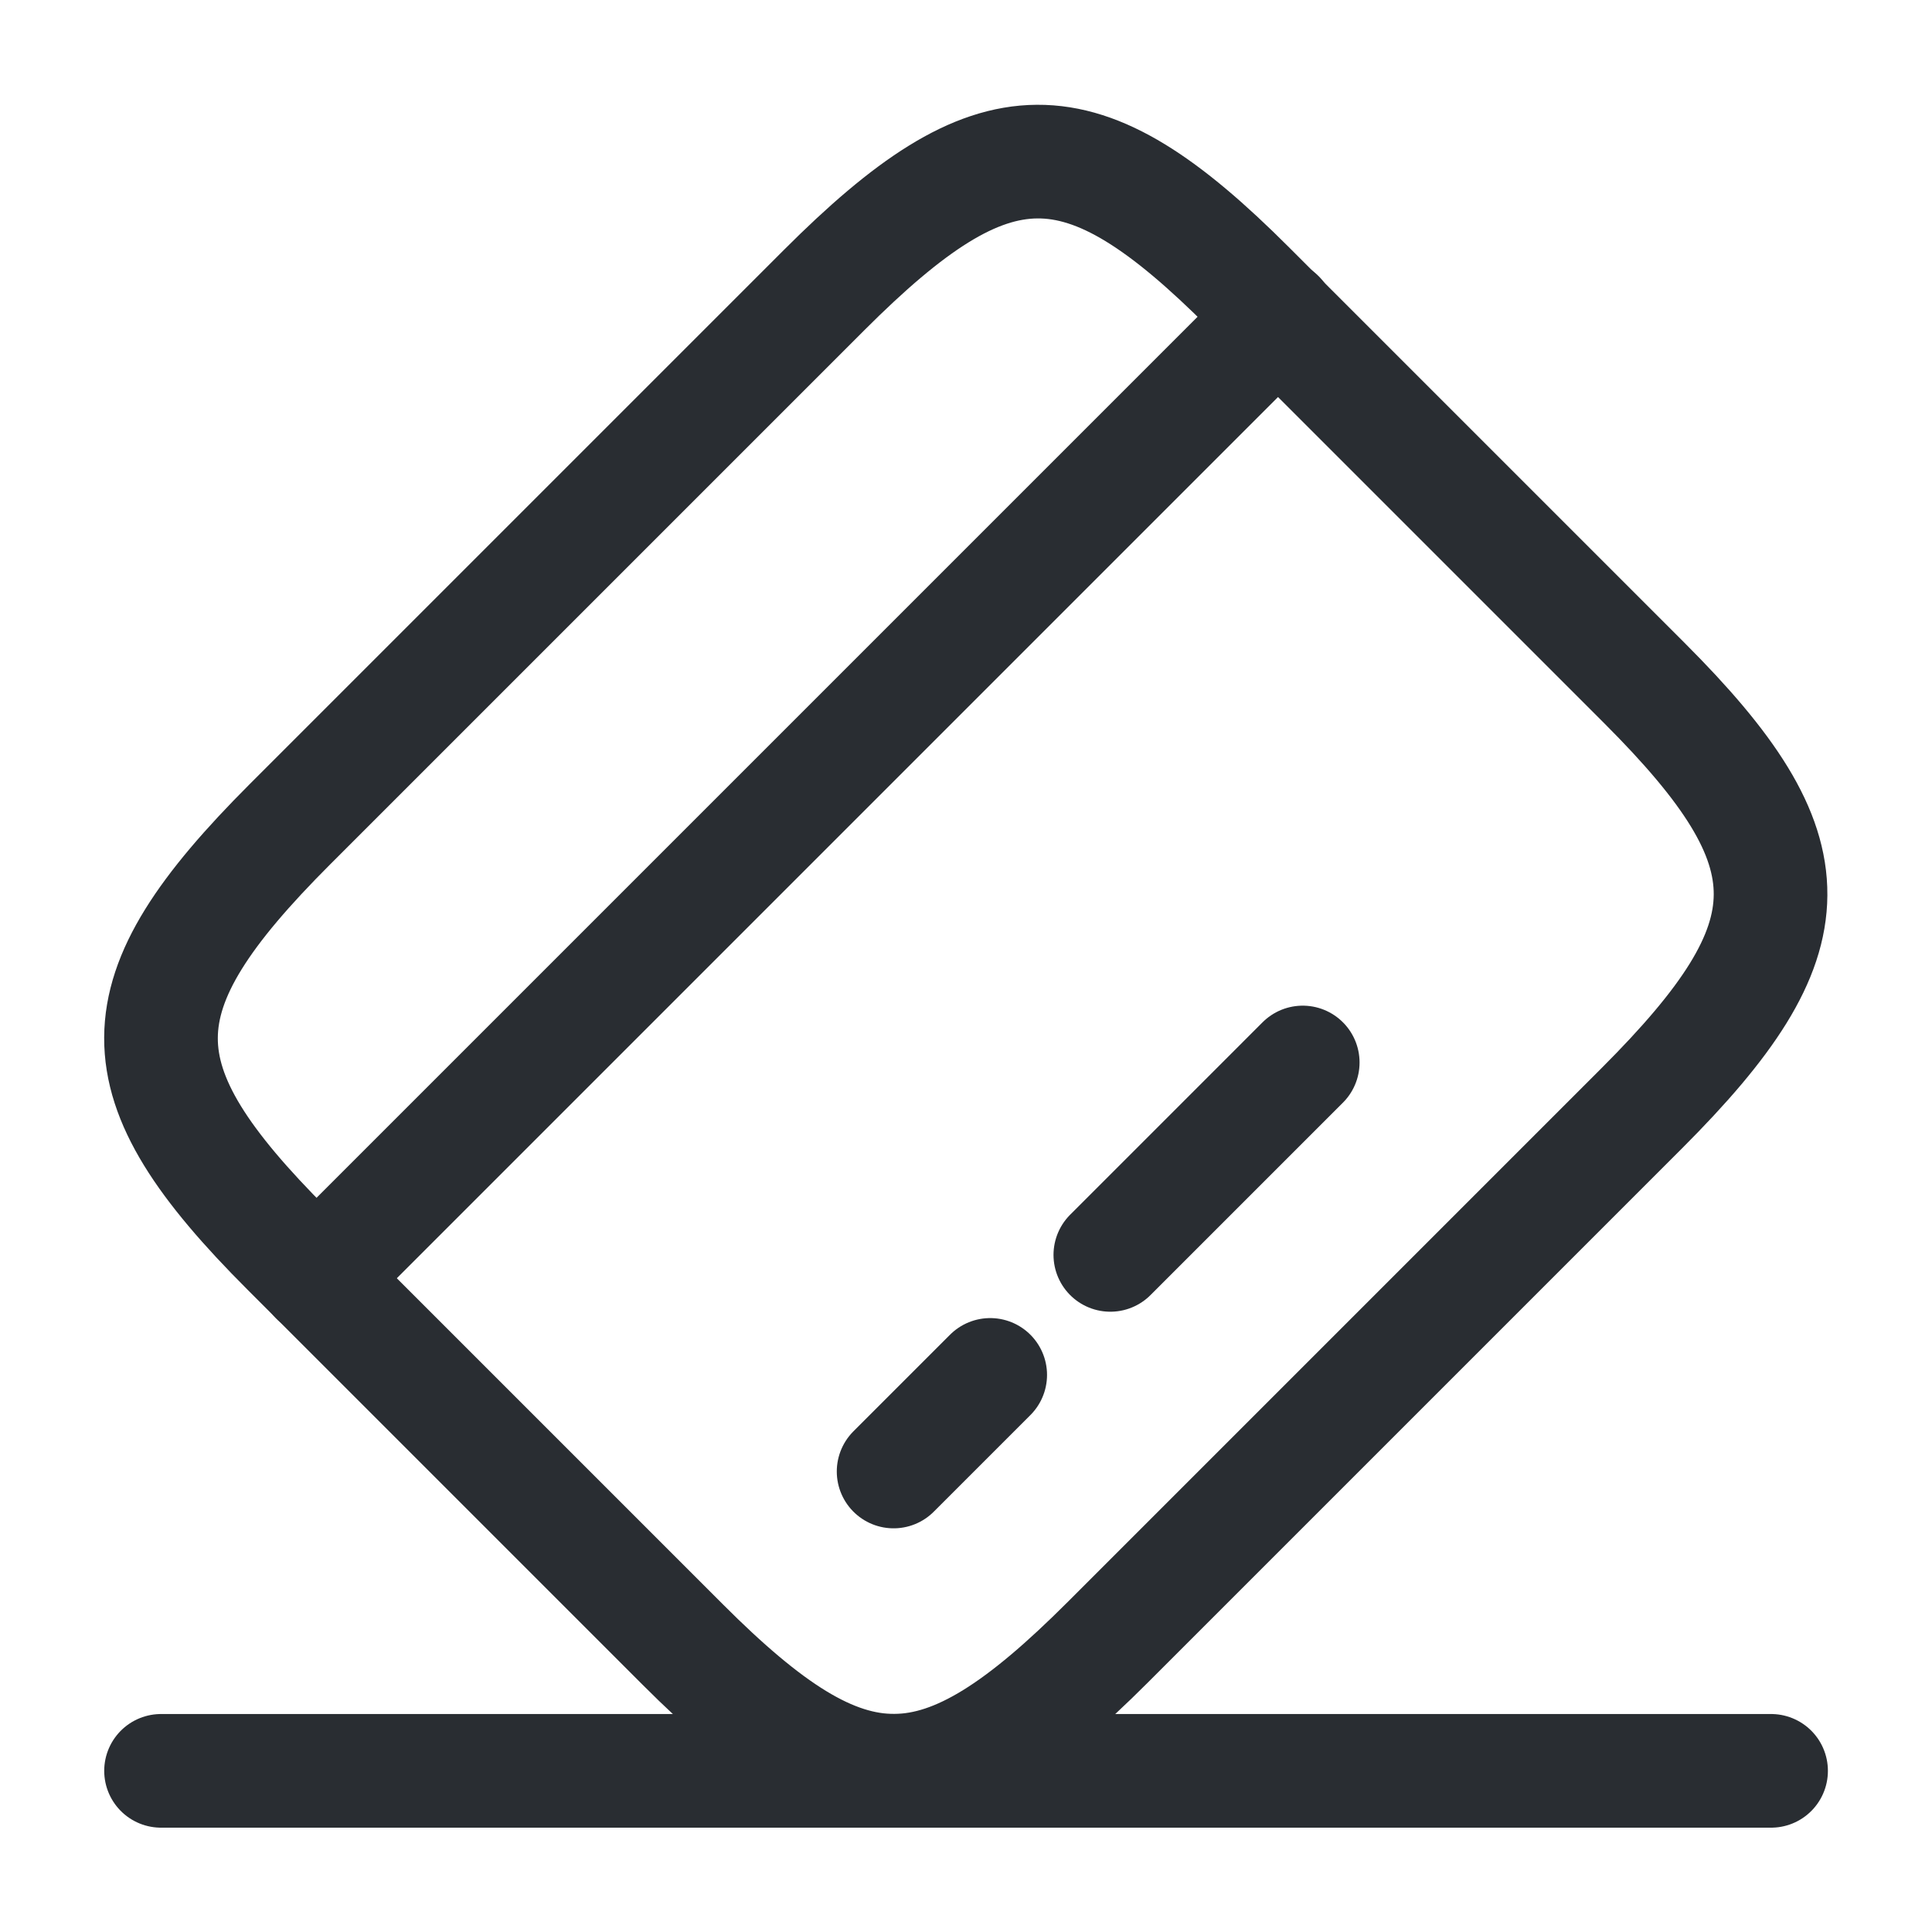
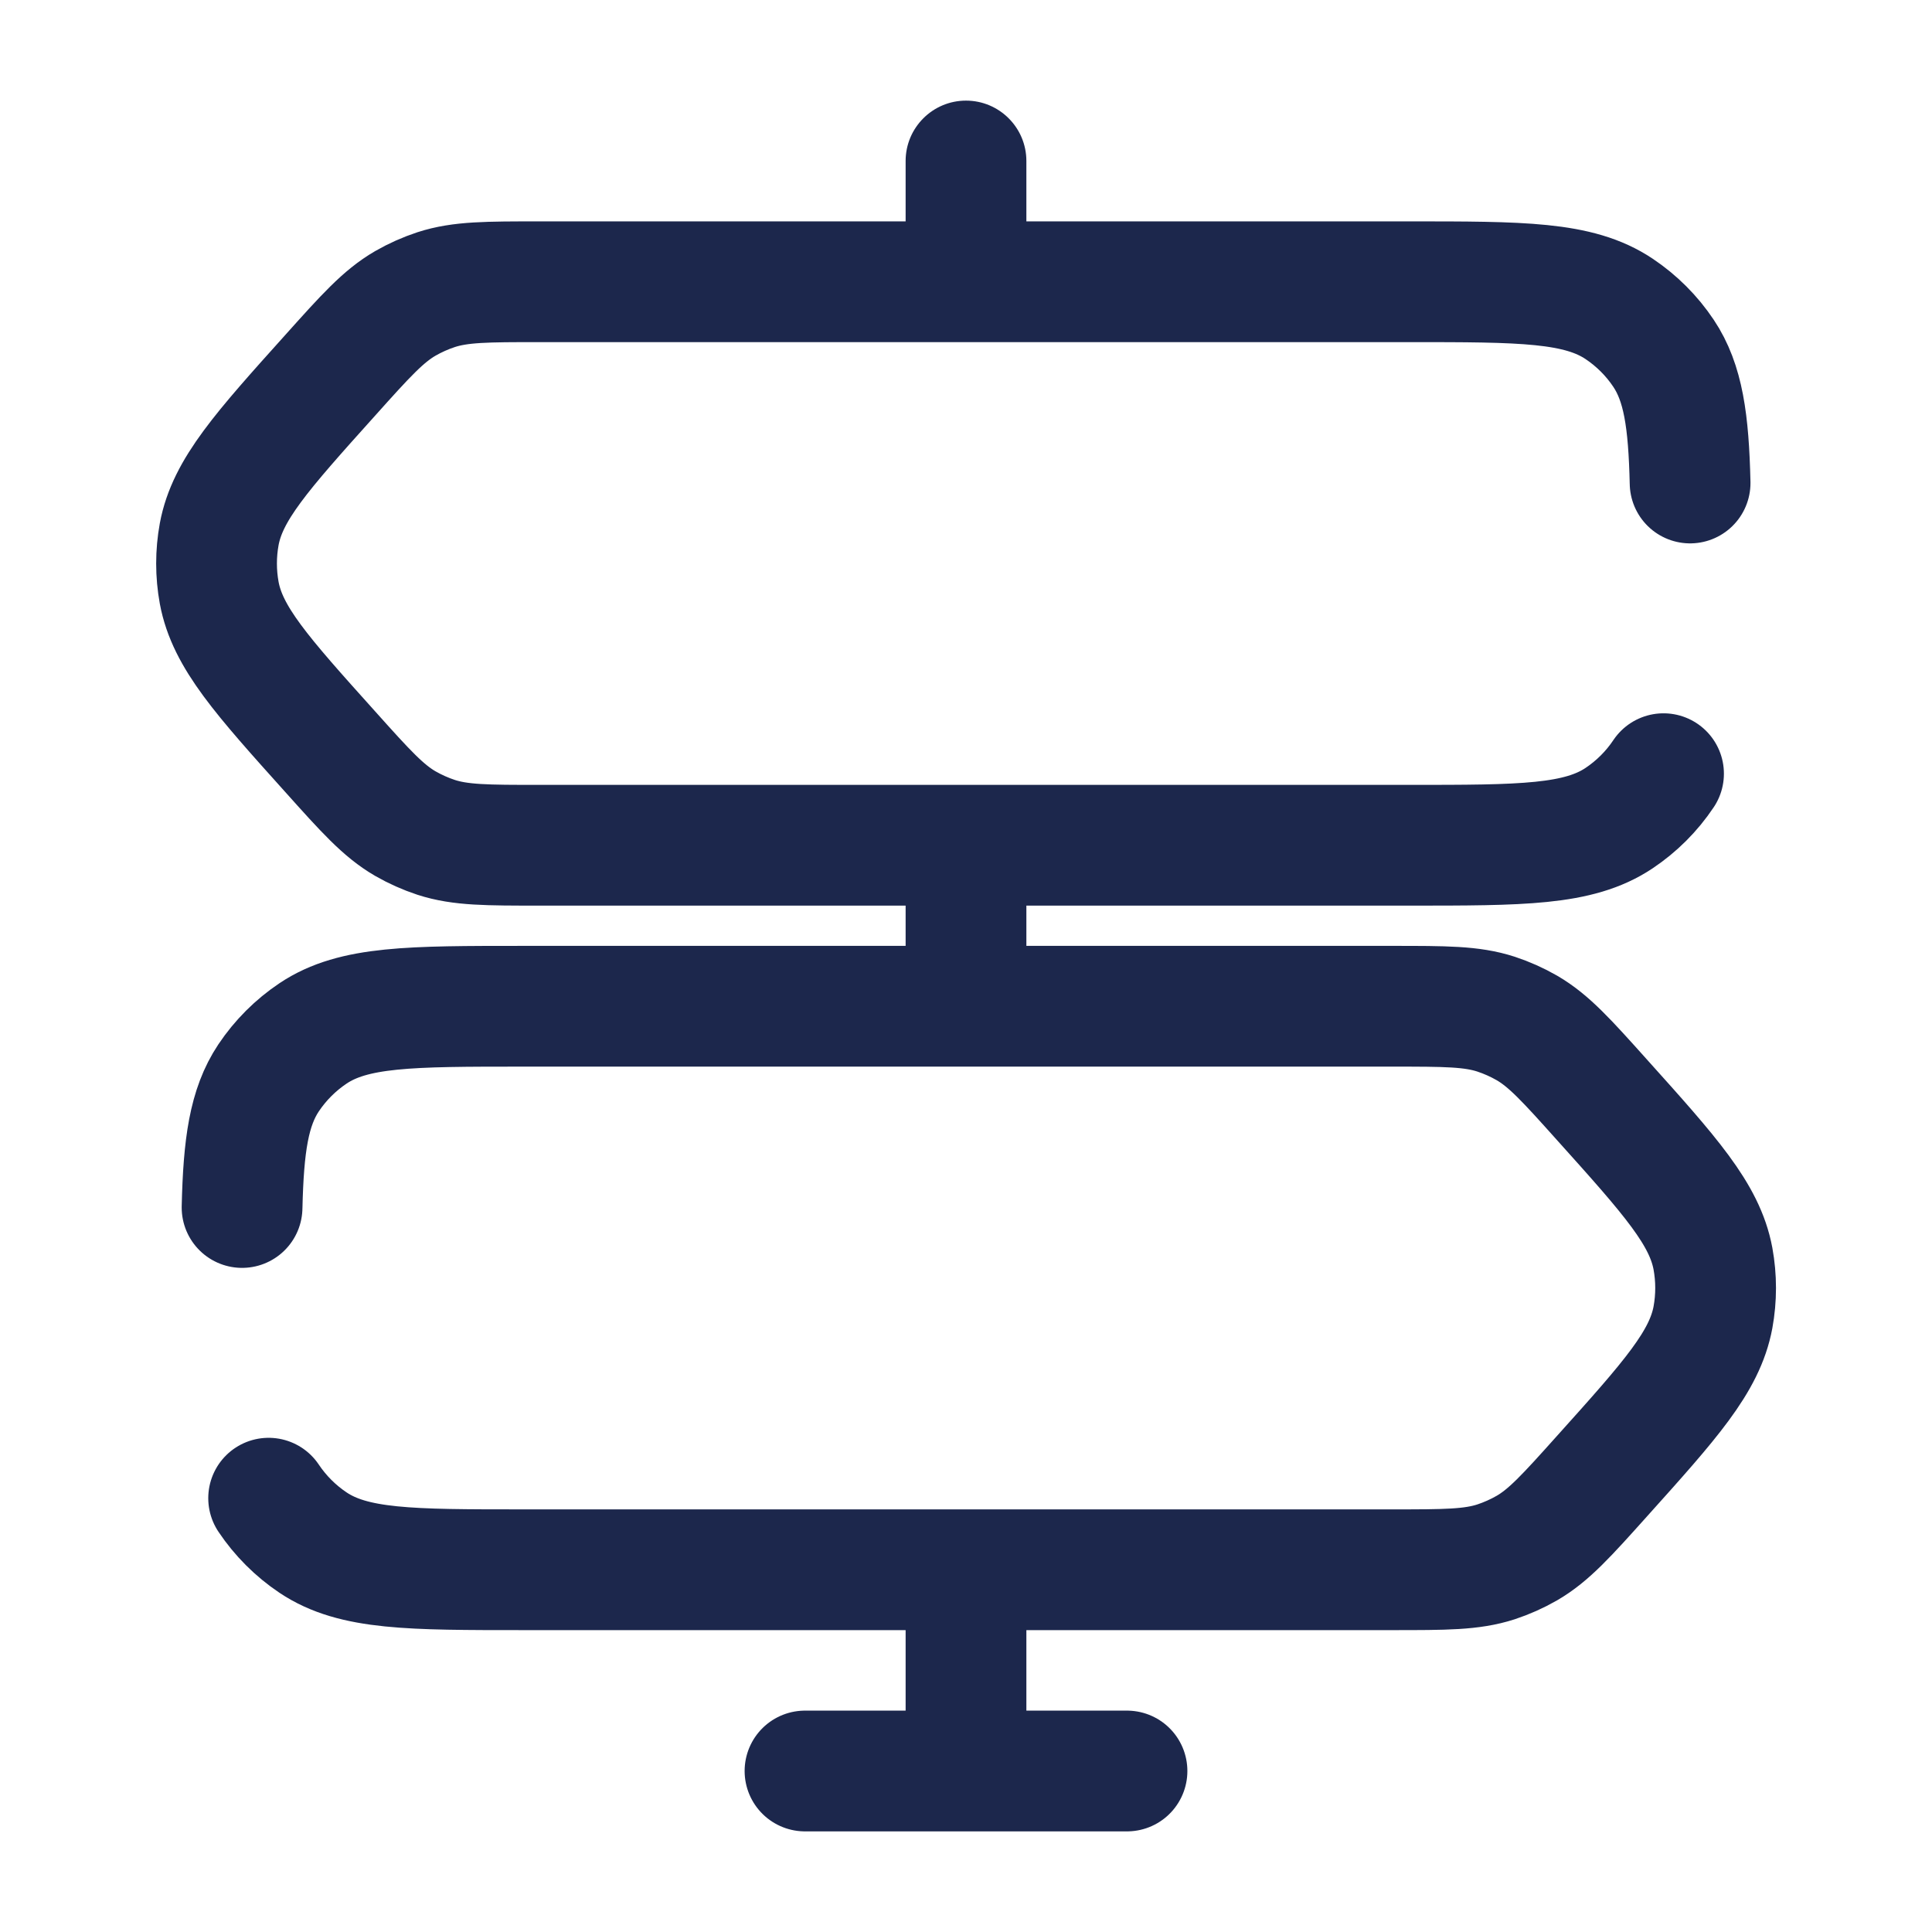
- <svg xmlns="http://www.w3.org/2000/svg" id="Group_255" data-name="Group 255" width="17" height="17" viewBox="0 0 17 17">
-   <g id="vuesax_linear_card-pos" data-name="vuesax/linear/card-pos">
-     <g id="card-pos">
-       <path id="Vector" d="M0,8.465,8.465,0" transform="translate(2.784 2.783)" fill="none" stroke="#292d32" stroke-linecap="round" stroke-linejoin="round" stroke-width="1" />
-       <path id="Vector-2" data-name="Vector" d="M0,.85.85,0" transform="translate(7.863 12.098)" fill="none" stroke="#292d32" stroke-linecap="round" stroke-linejoin="round" stroke-width="1" />
-       <path id="Vector-3" data-name="Vector" d="M0,1.693,1.693,0" transform="translate(9.77 9.349)" fill="none" stroke="#292d32" stroke-linecap="round" stroke-linejoin="round" stroke-width="1" />
-       <path id="Vector-4" data-name="Vector" d="M1.134,5.835l4.7-4.7c1.5-1.5,2.253-1.509,3.74-.021l3.478,3.478c1.488,1.488,1.48,2.238-.021,3.74l-4.7,4.7c-1.5,1.5-2.253,1.509-3.74.021L1.113,9.575C-.375,8.087-.375,7.344,1.134,5.835Z" transform="translate(1.417 1.418)" fill="none" stroke="#292d32" stroke-linecap="round" stroke-linejoin="round" stroke-width="1" />
-       <path id="Vector-5" data-name="Vector" d="M0,0H14.167" transform="translate(1.417 15.582)" fill="none" stroke="#292d32" stroke-linecap="round" stroke-linejoin="round" stroke-width="1" />
-       <path id="Vector-6" data-name="Vector" d="M0,0H17V17H0Z" fill="none" opacity="0" />
-     </g>
+ <svg xmlns="http://www.w3.org/2000/svg" viewBox="0 0 24 24" fill="none">
+   <g id="SVGRepo_bgCarrier" stroke-width="0" />
+   <g id="SVGRepo_tracerCarrier" stroke-linecap="round" stroke-linejoin="round" />
+   <g id="SVGRepo_iconCarrier">
+     <path d="M12.75 2C12.75 1.586 12.414 1.25 12 1.25C11.586 1.25 11.25 1.586 11.25 2H12.75ZM11.25 2V3H12.75V2H11.25Z" fill="#1C274C" />
+     <path d="M12.75 11C12.75 10.586 12.414 10.25 12 10.25C11.586 10.25 11.25 10.586 11.25 11H12.75ZM11.25 11V12H12.75V11H11.25Z" fill="#1C274C" />
+     <path d="M12.75 20C12.75 19.586 12.414 19.25 12 19.25C11.586 19.25 11.25 19.586 11.25 20H12.75ZM11.25 20V22H12.75V20H11.25Z" fill="#1C274C" />
+     <path d="M3.337 18.611C3.483 18.829 3.671 19.017 3.889 19.163C4.393 19.5 5.096 19.5 6.5 19.5H17.296C17.954 19.5 18.282 19.5 18.584 19.402C18.717 19.358 18.845 19.301 18.967 19.231C19.241 19.072 19.461 18.828 19.9 18.338C20.751 17.391 21.176 16.917 21.279 16.364C21.323 16.123 21.323 15.877 21.279 15.636C21.176 15.083 20.751 14.609 19.9 13.662C19.461 13.172 19.241 12.928 18.967 12.769C18.845 12.699 18.717 12.642 18.584 12.598C18.282 12.5 17.954 12.5 17.296 12.5H6.5C5.096 12.5 4.393 12.5 3.889 12.837C3.671 12.983 3.483 13.171 3.337 13.389C3.092 13.756 3.025 14.228 3.007 15" stroke="#1C274C" stroke-width="1.5" stroke-linecap="round" />
+     <path d="M20.665 9.611C20.519 9.83 20.331 10.017 20.113 10.163C19.609 10.5 18.906 10.5 17.502 10.5H6.706C6.048 10.5 5.72 10.5 5.418 10.402C5.285 10.358 5.157 10.301 5.035 10.231C4.761 10.072 4.541 9.828 4.102 9.338C3.251 8.391 2.826 7.917 2.723 7.364C2.679 7.123 2.679 6.877 2.723 6.636C2.826 6.083 3.251 5.609 4.102 4.662C4.541 4.172 4.761 3.928 5.035 3.769C5.157 3.699 5.285 3.642 5.418 3.598C5.72 3.5 6.048 3.5 6.706 3.5H17.502C18.906 3.5 19.609 3.5 20.113 3.837C20.331 3.983 20.519 4.17 20.665 4.389C20.91 4.756 20.977 5.228 20.995 6" stroke="#1C274C" stroke-width="1.5" stroke-linecap="round" />
+     <path d="M14 22H10" stroke="#1C274C" stroke-width="1.5" stroke-linecap="round" />
  </g>
</svg>
